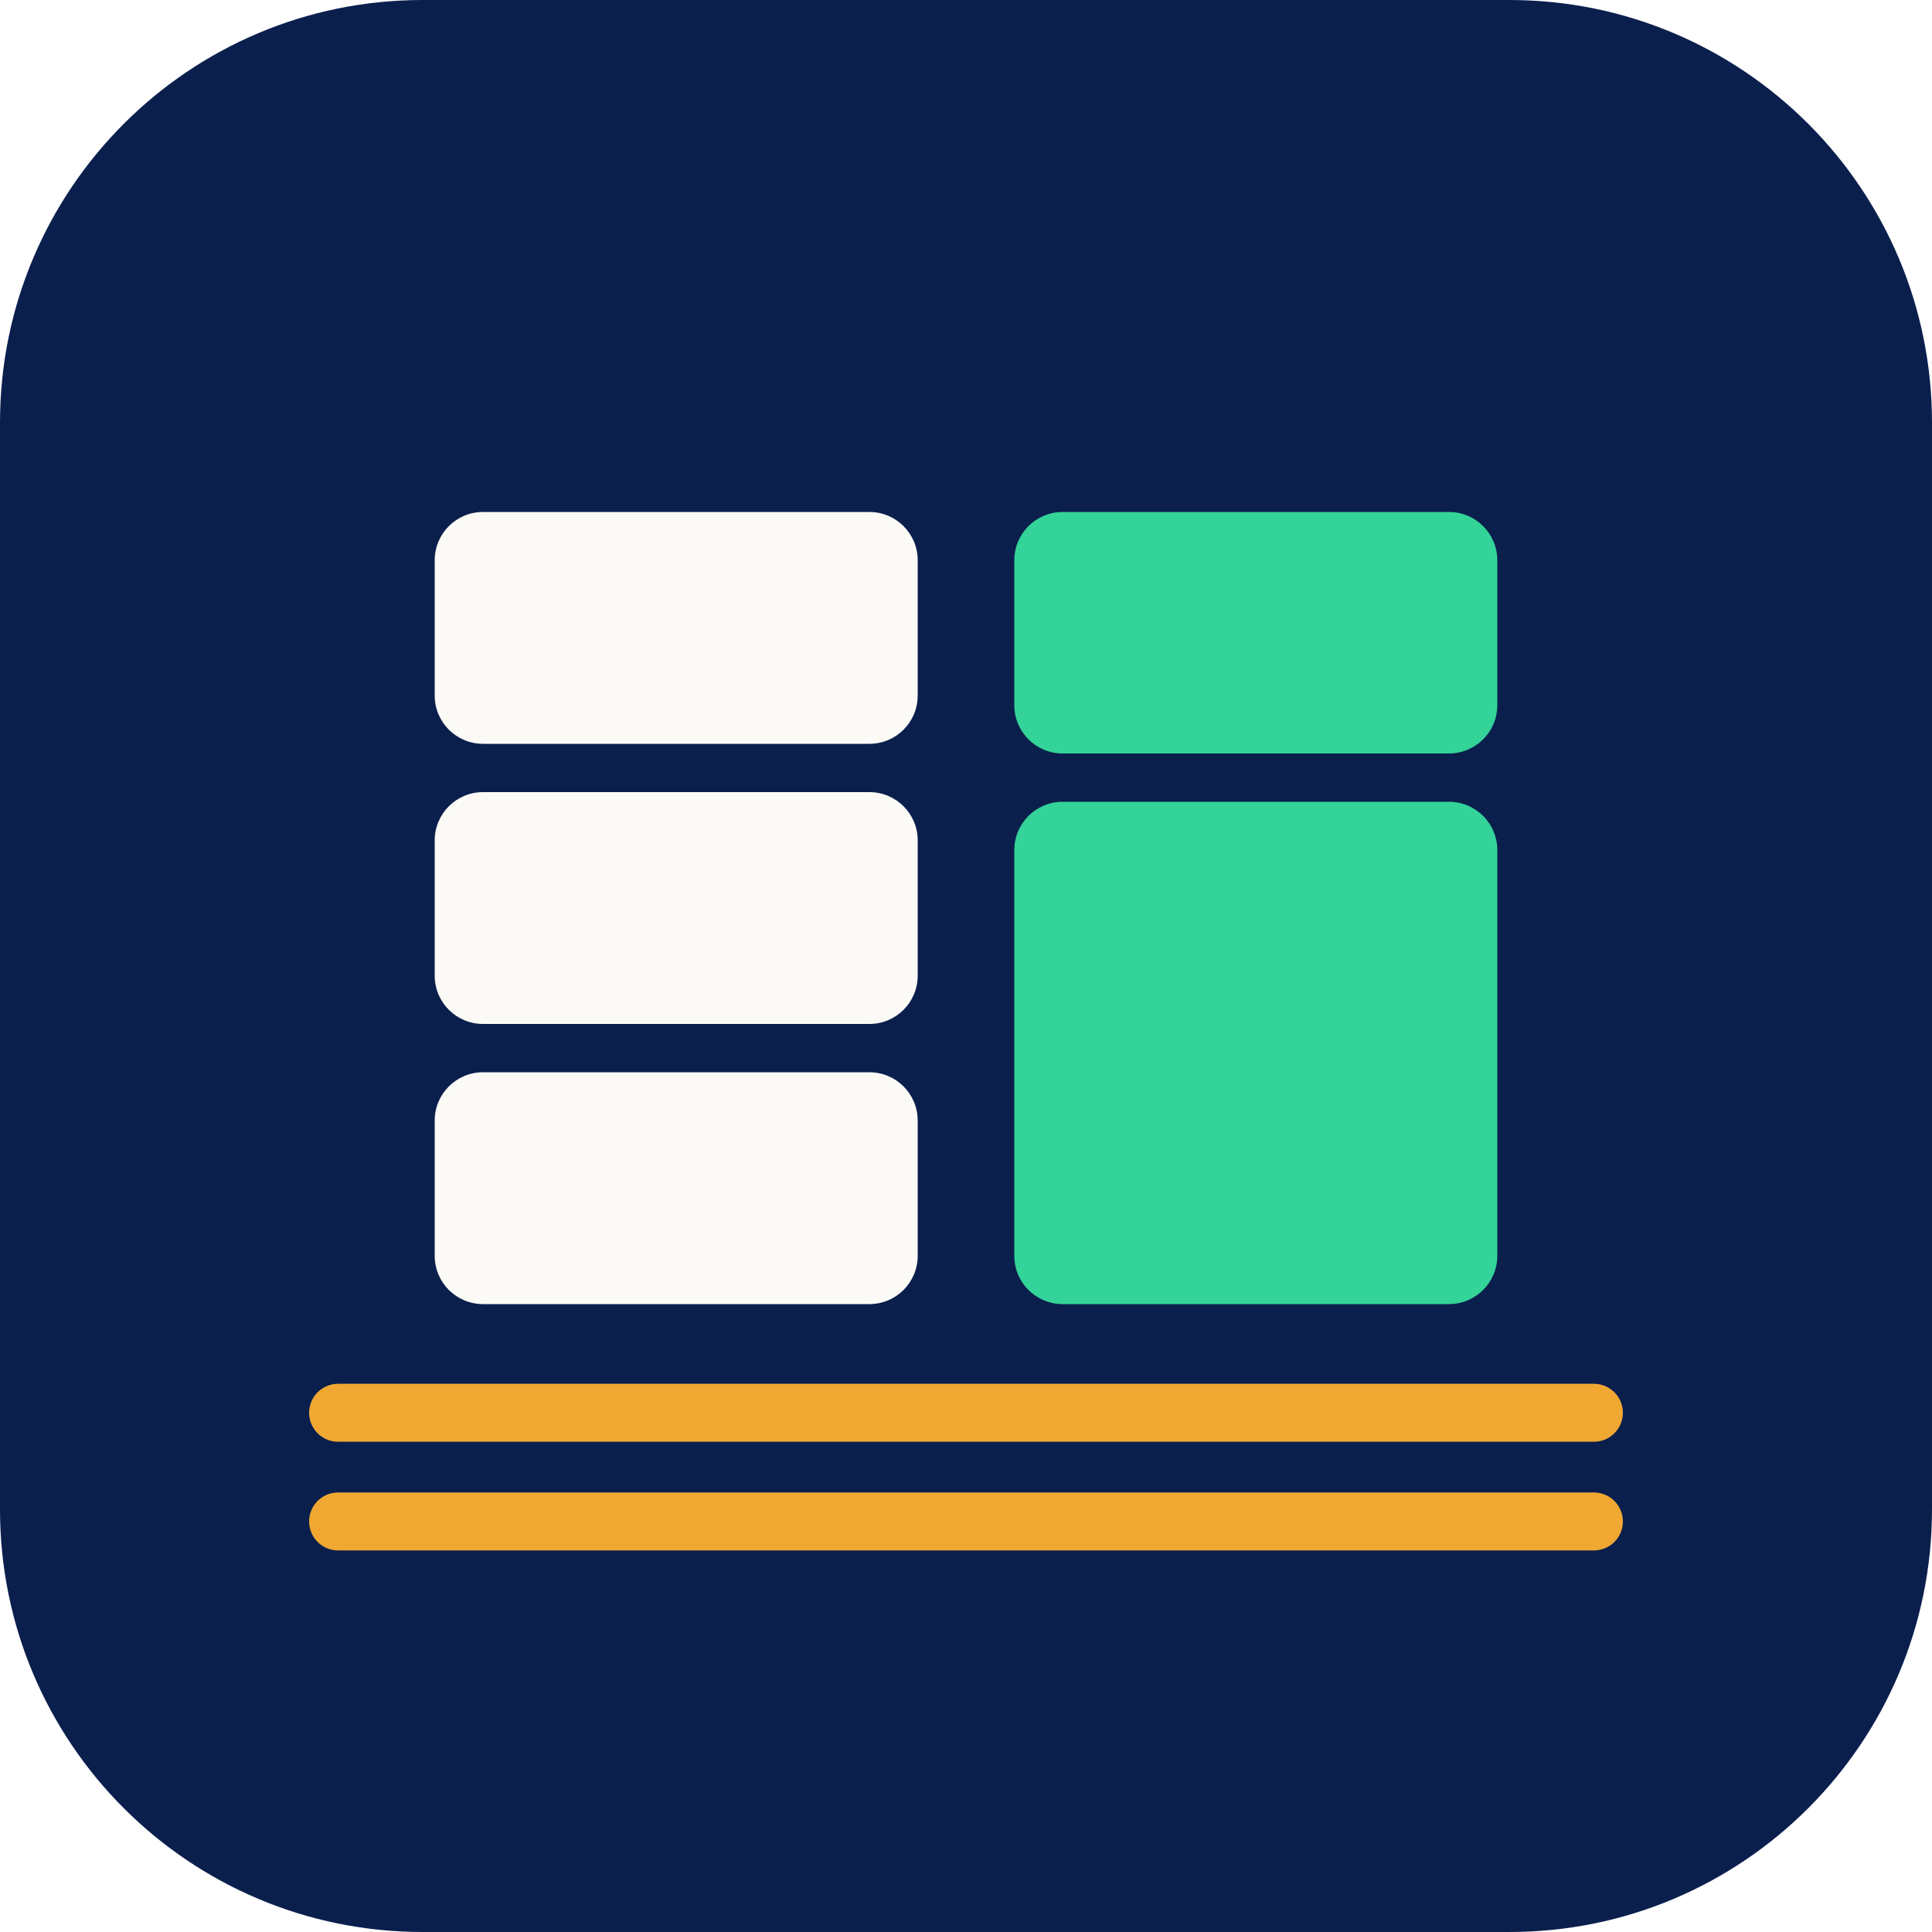
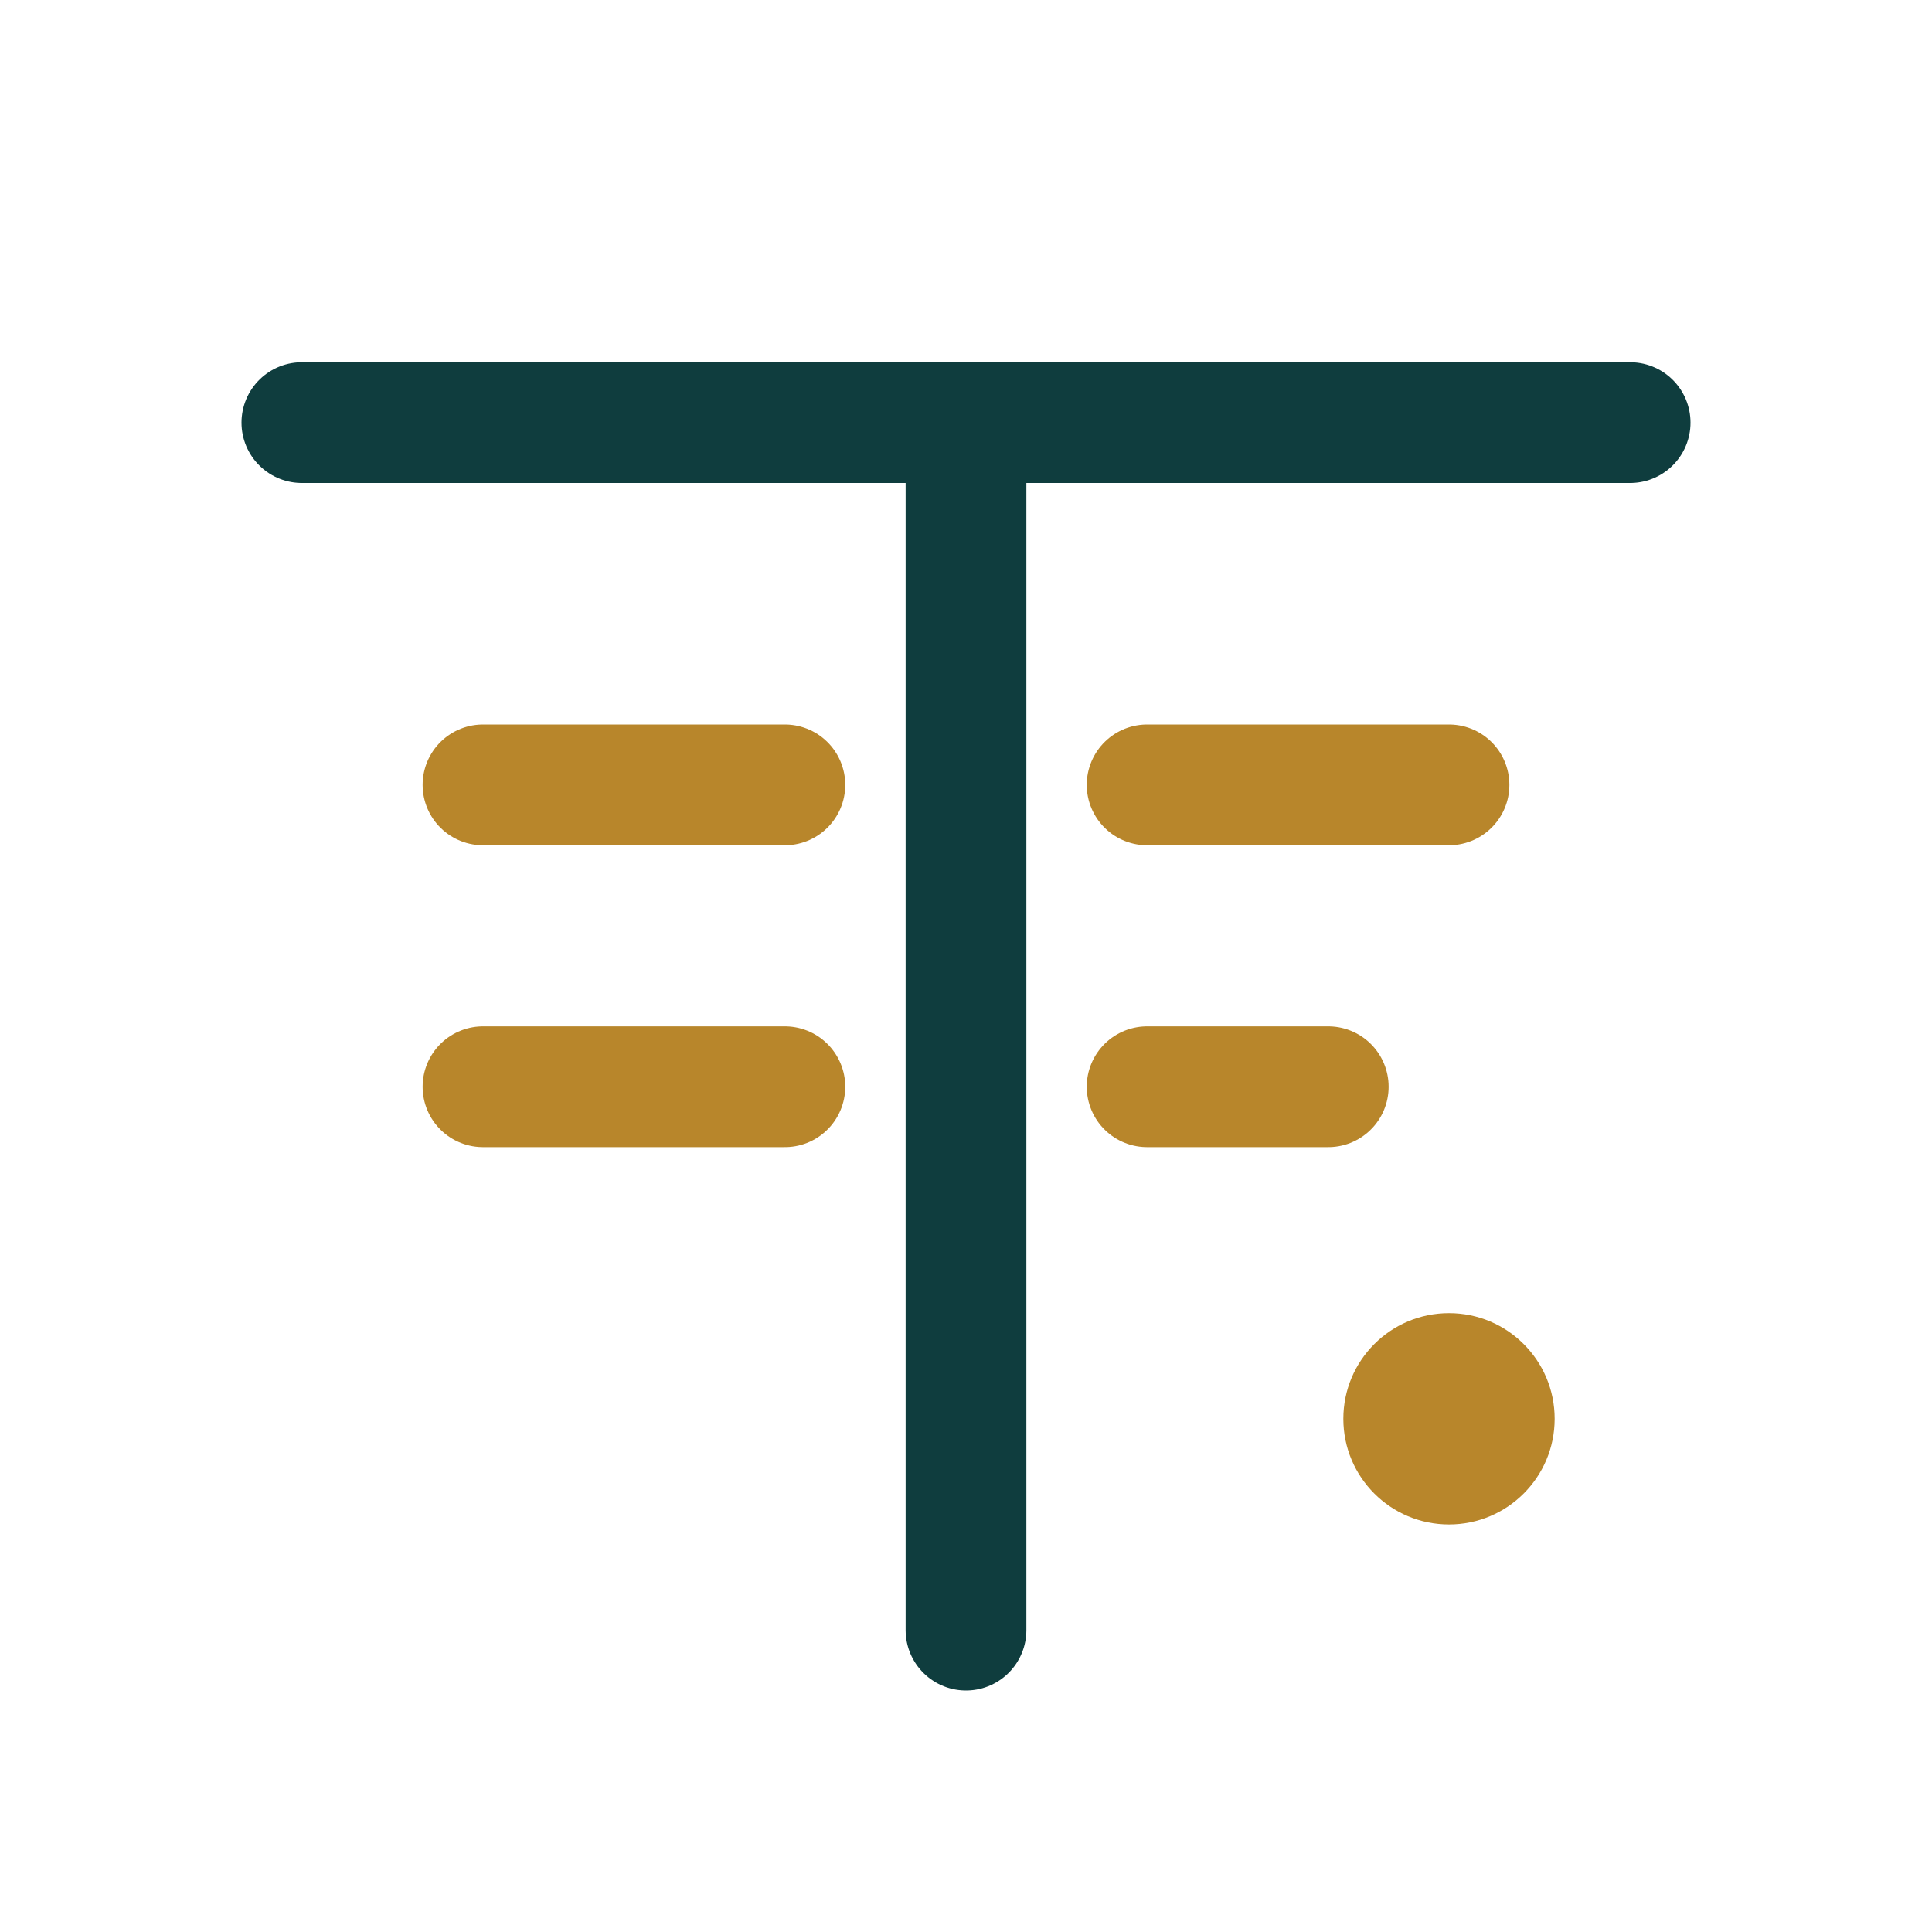
- <svg xmlns="http://www.w3.org/2000/svg" viewBox="0 0 64 64" width="64" height="64" role="img" aria-labelledby="t">
-   <rect width="64" height="64" rx="14" fill="#0b1f4d" />
-   <g transform="translate(32 32) scale(0.8) translate(-32 -32)">
-     <rect x="10" y="36.4" width="20" height="9.6" rx="2" fill="#fbfaf7" />
-     <rect x="10" y="24.8" width="20" height="9.6" rx="2" fill="#fbfaf7" />
-     <rect x="10" y="13.2" width="20" height="9.6" rx="2" fill="#fbfaf7" />
-     <rect x="34" y="25.2" width="20" height="20.8" rx="2" fill="#34d399" />
-     <rect x="34" y="13.2" width="20" height="10" rx="2" fill="#34d399" />
-     <line x1="6" y1="50.5" x2="58" y2="50.5" stroke="#f0a832" stroke-width="2.4" stroke-linecap="round" />
-     <line x1="6" y1="55" x2="58" y2="55" stroke="#f0a832" stroke-width="2.4" stroke-linecap="round" />
+ <svg xmlns="http://www.w3.org/2000/svg" viewBox="0 0 64 64" width="64" height="64" role="img">
+   <g stroke-linecap="round" stroke-linejoin="round" fill="none">
+     <path d="M10 14H54M32 14V54" stroke="#0F3D3E" stroke-width="4" />
+     <path d="M16 26H26M16 36H26M38 26H48M38 36H44" stroke="#B8862B" stroke-width="4" />
+     <circle cx="48" cy="47" r="3.5" fill="#B8862B" stroke="none" />
  </g>
</svg>
